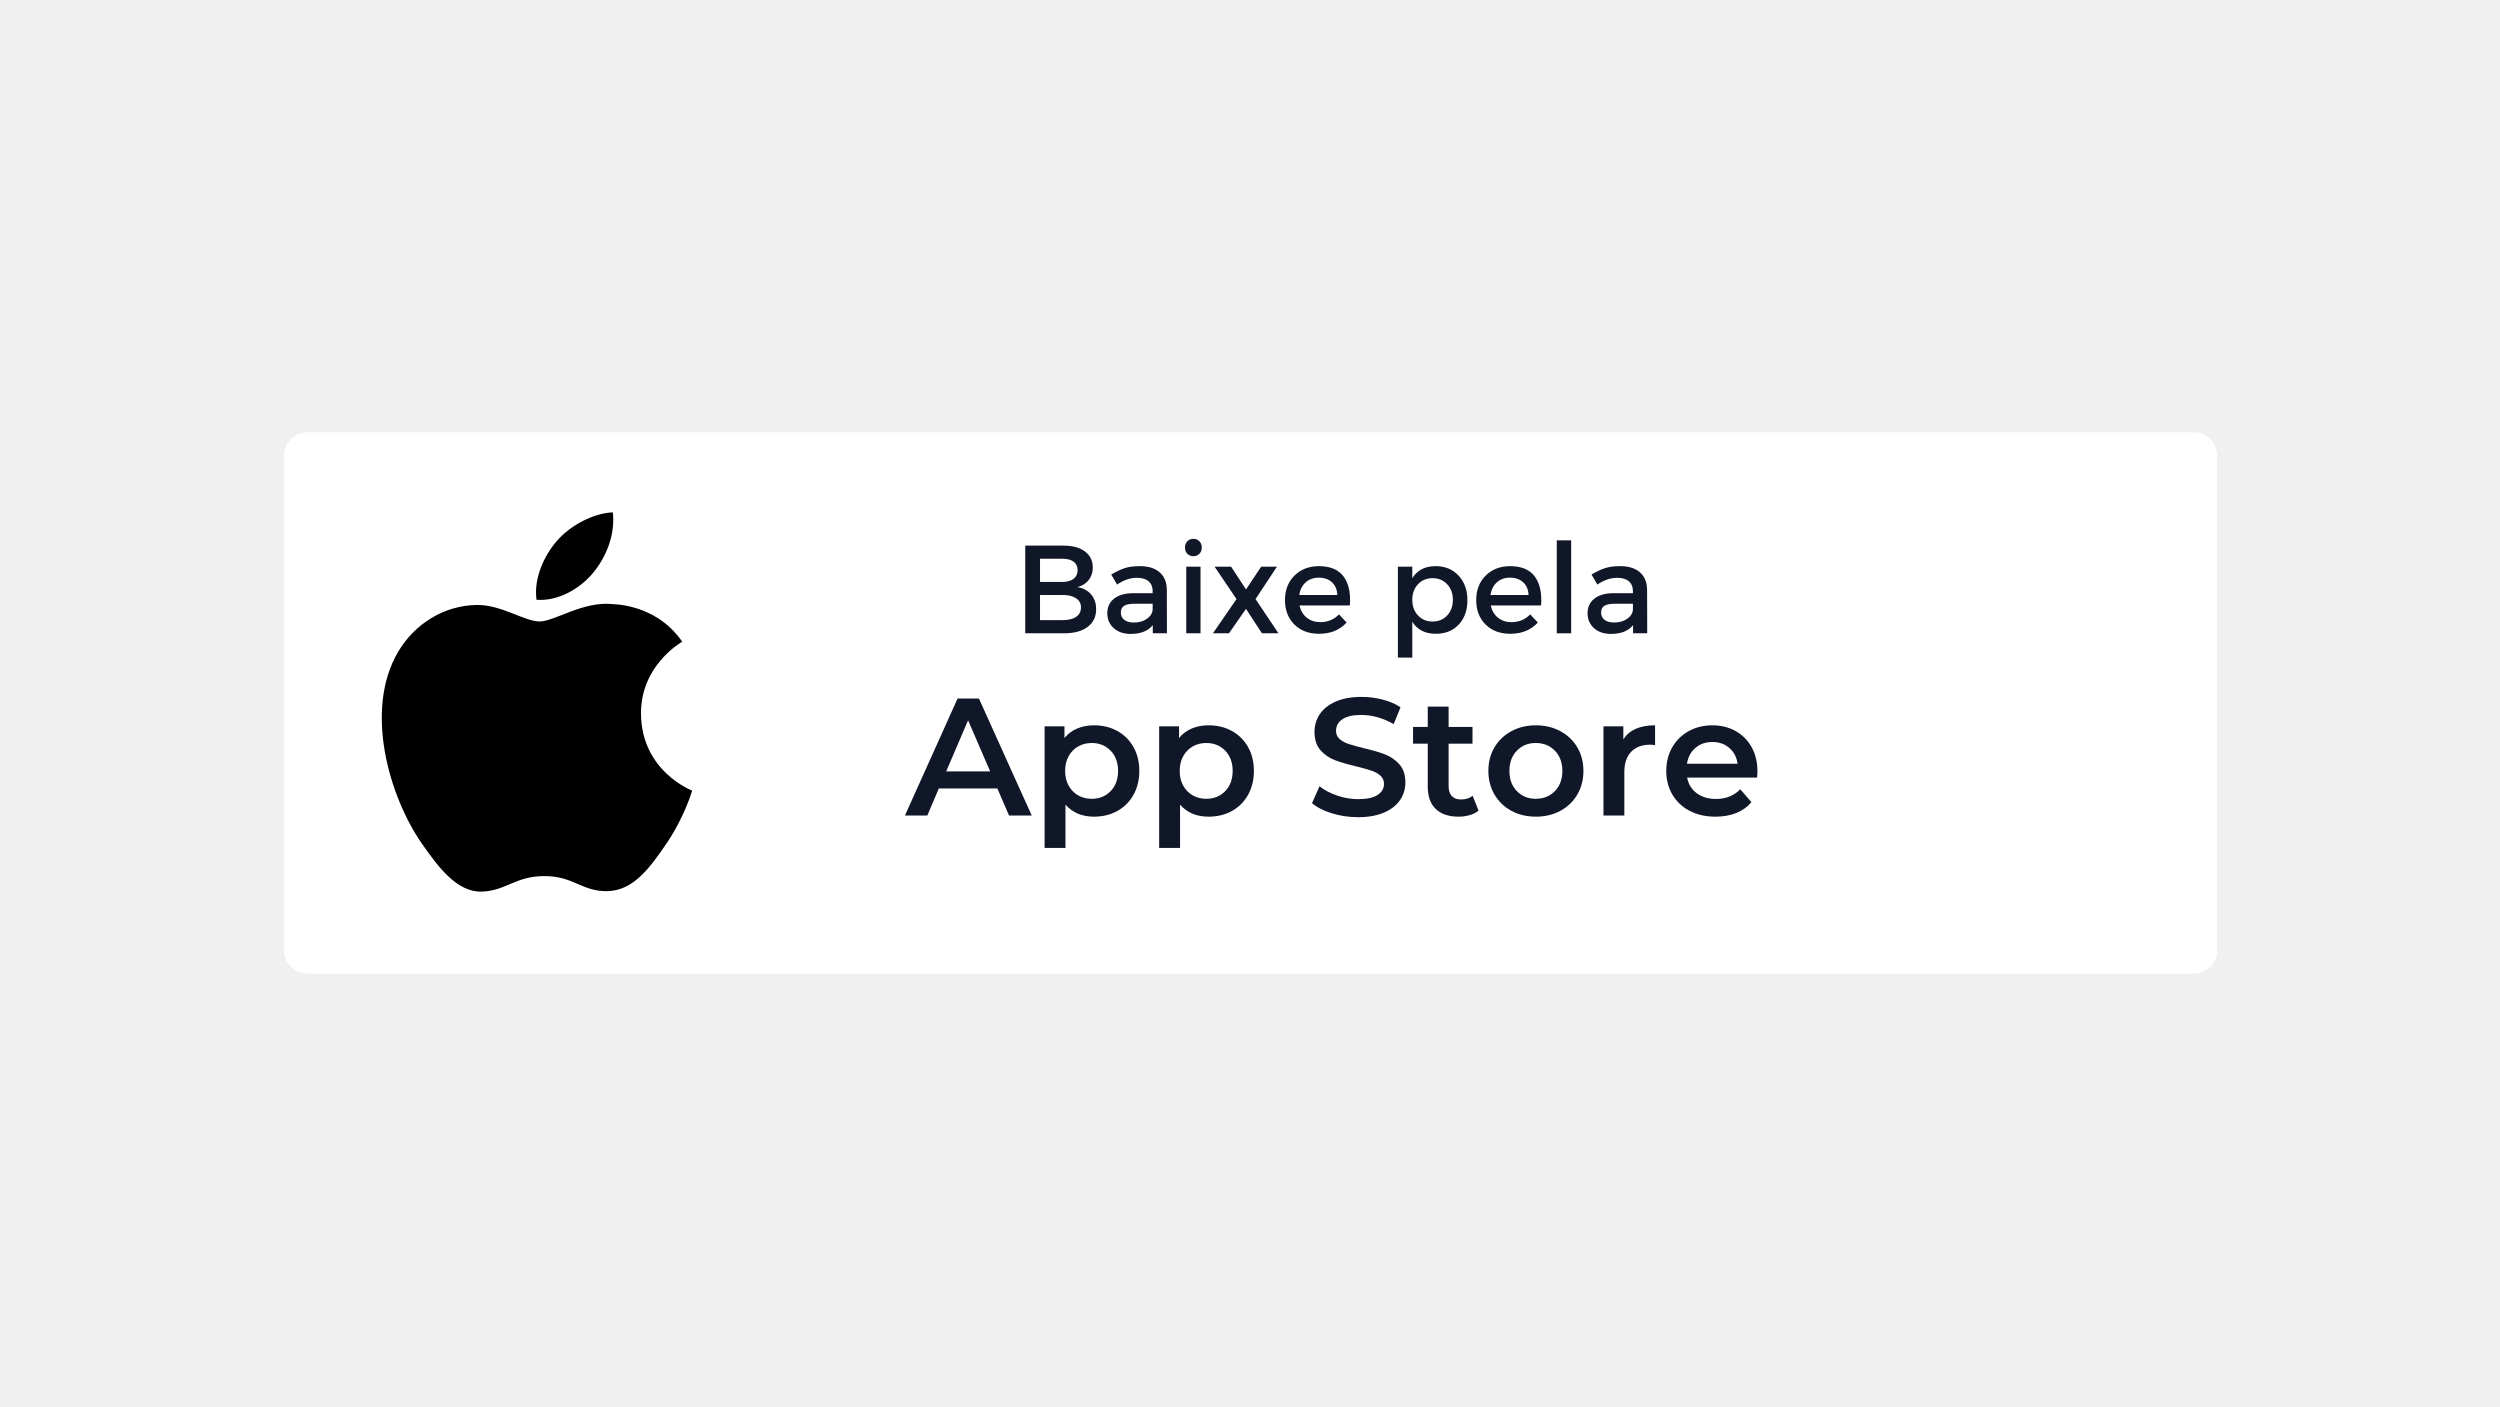
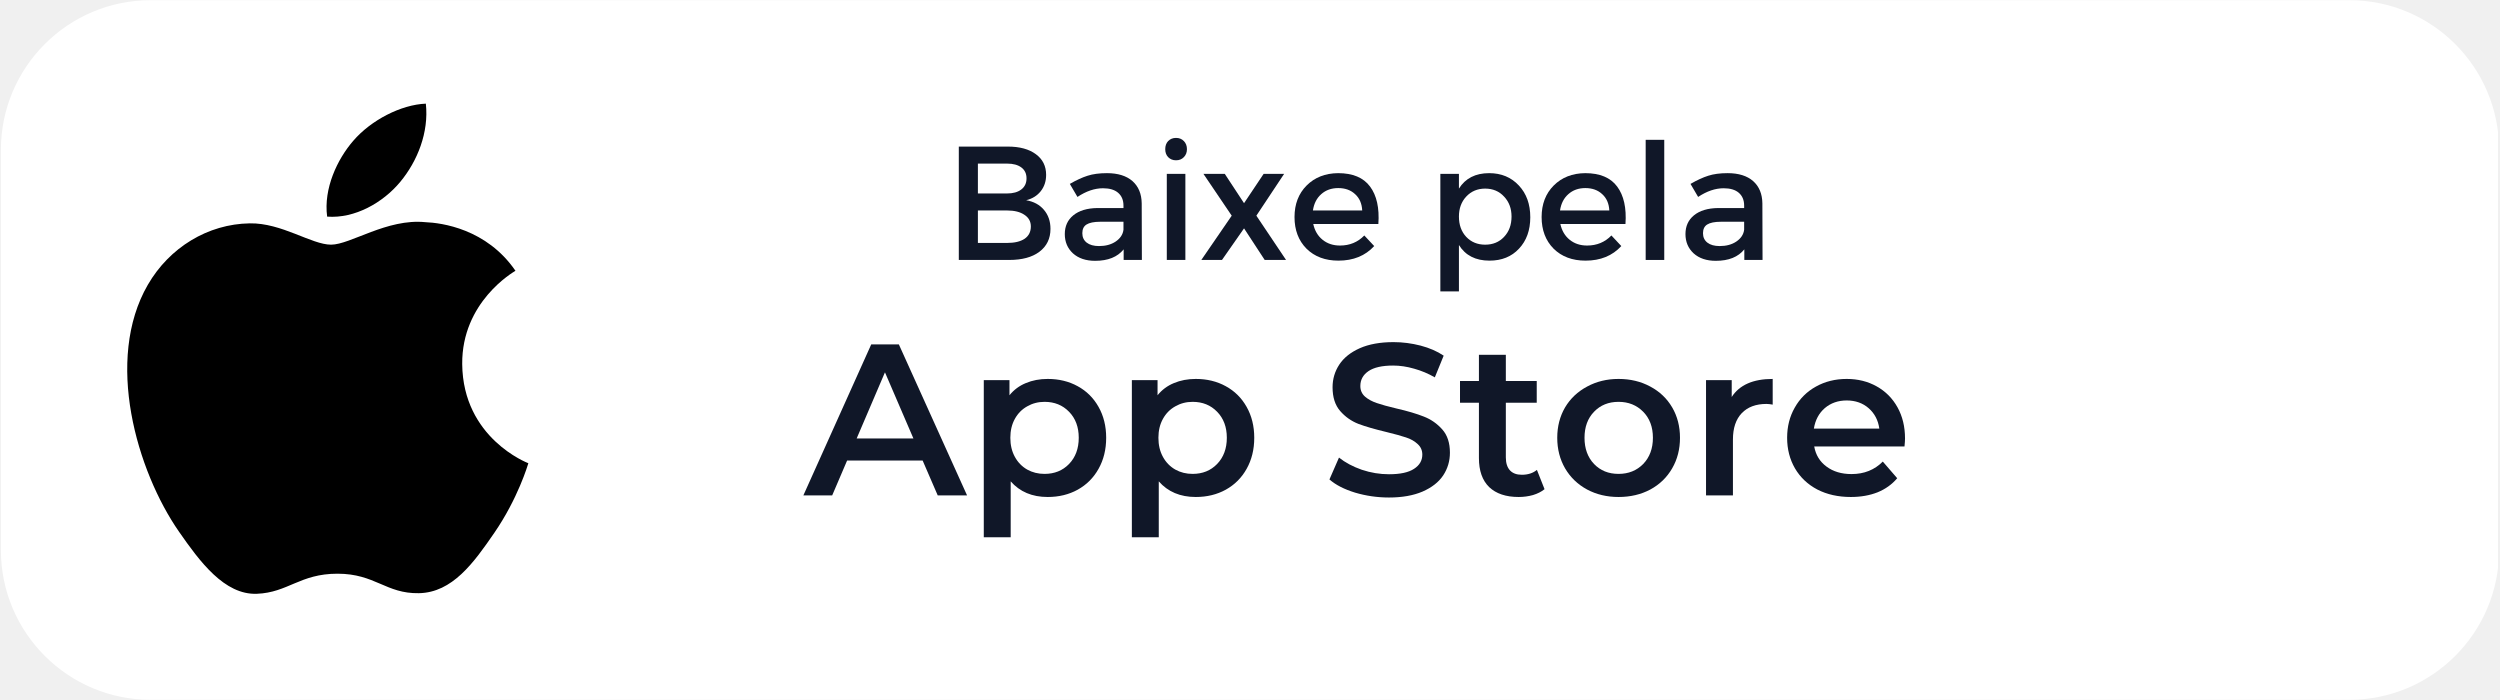
- <svg xmlns="http://www.w3.org/2000/svg" width="1920" zoomAndPan="magnify" viewBox="0 0 1440 810" height="1080" preserveAspectRatio="xMidYMid meet" version="1.0">
+ <svg xmlns="http://www.w3.org/2000/svg" width="300" zoomAndPan="magnify" viewBox="0 0 224.88 63" height="84" preserveAspectRatio="xMidYMid meet" version="1.0">
  <defs>
    <g />
-     <clipPath id="5f0cefd5a3">
-       <path d="M 163.5 249 L 1277.176 249 L 1277.176 560.828 L 163.5 560.828 Z M 163.5 249 " clip-rule="nonzero" />
+     <clipPath id="50136d0d06">
+       <path d="M 0 0.016 L 224.762 0.016 L 224.762 62.98 L 0 62.98 Z M 0 0.016 " clip-rule="nonzero" />
    </clipPath>
-     <clipPath id="19bbda7293">
-       <path d="M 219 295.117 L 398.863 295.117 L 398.863 514 L 219 514 Z M 219 295.117 " clip-rule="nonzero" />
+     <clipPath id="698e252450">
+       <path d="M 11 9.328 L 47.527 9.328 L 47.527 53.555 L 11 53.555 Z M 11 9.328 " clip-rule="nonzero" />
    </clipPath>
  </defs>
-   <g clip-path="url(#5f0cefd5a3)">
-     <path fill="#ffffff" d="M 177.094 249 L 1263.582 249 C 1271.035 249 1277.078 255.039 1277.078 262.492 L 1277.078 547.336 C 1277.078 554.789 1271.035 560.828 1263.582 560.828 L 177.094 560.828 C 169.641 560.828 163.598 554.789 163.598 547.336 L 163.598 262.492 C 163.598 255.039 169.641 249 177.094 249 " fill-opacity="1" fill-rule="nonzero" />
+   <g clip-path="url(#50136d0d06)">
+     <path fill="#ffffff" d="M 13.512 0.016 L 211.371 0.016 C 218.82 0.016 224.859 6.055 224.859 13.504 L 224.859 49.496 C 224.859 56.945 218.82 62.984 211.371 62.984 L 13.512 62.984 C 6.059 62.984 0.02 56.945 0.02 49.496 L 0.02 13.504 C 0.02 6.055 6.059 0.016 13.512 0.016 " fill-opacity="1" fill-rule="nonzero" />
  </g>
-   <g clip-path="url(#19bbda7293)">
-     <path fill="#000000" d="M 369.219 411.184 C 369.531 444.242 398.367 455.242 398.688 455.383 C 398.445 456.16 394.078 471.066 383.492 486.457 C 374.344 499.766 364.848 513.027 349.879 513.301 C 335.18 513.57 330.453 504.629 313.645 504.629 C 296.84 504.629 291.59 513.027 277.672 513.57 C 263.23 514.113 252.234 499.18 243.008 485.922 C 224.152 458.793 209.742 409.277 229.09 375.848 C 238.703 359.25 255.879 348.738 274.523 348.465 C 288.703 348.199 302.09 357.961 310.758 357.961 C 319.426 357.961 335.691 346.219 352.793 347.945 C 359.949 348.242 380.043 350.82 392.949 369.613 C 391.906 370.254 368.973 383.539 369.219 411.184 M 341.59 330 C 349.258 320.766 354.422 307.91 353.008 295.117 C 341.961 295.562 328.594 302.445 320.668 311.676 C 313.566 319.852 307.344 332.93 309.02 345.469 C 321.34 346.418 333.922 339.242 341.59 330 " fill-opacity="1" fill-rule="nonzero" />
+   <g clip-path="url(#698e252450)">
+     <path fill="#000000" d="M 41.539 32.766 C 41.602 39.441 47.426 41.664 47.492 41.691 C 47.441 41.848 46.559 44.859 44.422 47.965 C 42.574 50.652 40.656 53.332 37.637 53.387 C 34.668 53.441 33.711 51.633 30.316 51.633 C 26.926 51.633 25.863 53.332 23.055 53.441 C 20.137 53.551 17.918 50.535 16.055 47.859 C 12.246 42.379 9.336 32.383 13.246 25.629 C 15.184 22.277 18.652 20.156 22.418 20.102 C 25.281 20.047 27.984 22.02 29.734 22.02 C 31.484 22.02 34.77 19.648 38.223 19.996 C 39.668 20.055 43.727 20.578 46.332 24.371 C 46.121 24.5 41.492 27.184 41.539 32.766 M 35.961 16.371 C 37.508 14.508 38.551 11.914 38.266 9.328 C 36.035 9.418 33.336 10.809 31.734 12.672 C 30.301 14.324 29.047 16.965 29.383 19.496 C 31.871 19.688 34.414 18.238 35.961 16.371 " fill-opacity="1" fill-rule="nonzero" />
  </g>
  <g fill="#101728" fill-opacity="1">
-     <g transform="translate(583.8953, 364.7797)">
+     <g transform="translate(84.88867, 23.3957)">
      <g>
-         <path d="M 6.641 -50.516 L 28.578 -50.516 C 33.828 -50.516 37.969 -49.395 41 -47.156 C 44.031 -44.926 45.547 -41.836 45.547 -37.891 C 45.547 -35.047 44.75 -32.625 43.156 -30.625 C 41.57 -28.633 39.406 -27.301 36.656 -26.625 C 40.031 -26.051 42.676 -24.633 44.594 -22.375 C 46.52 -20.113 47.484 -17.273 47.484 -13.859 C 47.484 -9.523 45.848 -6.129 42.578 -3.672 C 39.305 -1.223 34.805 0 29.078 0 L 6.641 0 Z M 15.156 -42.938 L 15.156 -29.594 L 28.141 -29.594 C 30.836 -29.594 32.957 -30.191 34.5 -31.391 C 36.039 -32.598 36.812 -34.258 36.812 -36.375 C 36.812 -38.488 36.051 -40.109 34.531 -41.234 C 33.02 -42.367 30.891 -42.938 28.141 -42.938 Z M 15.156 -22.078 L 15.156 -7.578 L 28.141 -7.578 C 31.516 -7.578 34.125 -8.211 35.969 -9.484 C 37.82 -10.766 38.75 -12.582 38.75 -14.938 C 38.75 -17.156 37.812 -18.898 35.938 -20.172 C 34.062 -21.441 31.461 -22.078 28.141 -22.078 Z M 15.156 -22.078 " />
+         <path d="M 1.344 -10.203 L 5.766 -10.203 C 6.828 -10.203 7.664 -9.973 8.281 -9.516 C 8.895 -9.066 9.203 -8.445 9.203 -7.656 C 9.203 -7.082 9.039 -6.594 8.719 -6.188 C 8.395 -5.781 7.957 -5.508 7.406 -5.375 C 8.082 -5.258 8.613 -4.973 9 -4.516 C 9.395 -4.055 9.594 -3.484 9.594 -2.797 C 9.594 -1.922 9.258 -1.234 8.594 -0.734 C 7.938 -0.242 7.031 0 5.875 0 L 1.344 0 Z M 3.062 -8.672 L 3.062 -5.984 L 5.688 -5.984 C 6.227 -5.984 6.656 -6.102 6.969 -6.344 C 7.281 -6.582 7.438 -6.914 7.438 -7.344 C 7.438 -7.77 7.281 -8.098 6.969 -8.328 C 6.664 -8.555 6.238 -8.672 5.688 -8.672 Z M 3.062 -4.453 L 3.062 -1.531 L 5.688 -1.531 C 6.363 -1.531 6.891 -1.656 7.266 -1.906 C 7.641 -2.164 7.828 -2.535 7.828 -3.016 C 7.828 -3.461 7.633 -3.812 7.25 -4.062 C 6.875 -4.32 6.352 -4.453 5.688 -4.453 Z M 3.062 -4.453 " />
      </g>
    </g>
  </g>
  <g fill="#101728" fill-opacity="1">
-     <g transform="translate(634.8492, 364.7797)">
+     <g transform="translate(95.17759, 23.3957)">
      <g>
-         <path d="M 29.156 0 L 29.156 -4.688 C 26.414 -1.32 22.18 0.359 16.453 0.359 C 12.367 0.359 9.098 -0.754 6.641 -2.984 C 4.18 -5.223 2.953 -8.078 2.953 -11.547 C 2.953 -15.055 4.227 -17.844 6.781 -19.906 C 9.332 -21.977 12.895 -23.039 17.469 -23.094 L 29.078 -23.094 L 29.078 -24.25 C 29.078 -26.707 28.297 -28.609 26.734 -29.953 C 25.172 -31.297 22.898 -31.969 19.922 -31.969 C 16.211 -31.969 12.438 -30.672 8.594 -28.078 L 5.203 -33.844 C 8.129 -35.582 10.758 -36.82 13.094 -37.562 C 15.426 -38.312 18.301 -38.688 21.719 -38.688 C 26.625 -38.688 30.426 -37.492 33.125 -35.109 C 35.82 -32.734 37.191 -29.426 37.234 -25.188 L 37.312 0 Z M 18.188 -6.203 C 21.125 -6.203 23.613 -6.891 25.656 -8.266 C 27.695 -9.641 28.836 -11.383 29.078 -13.5 L 29.078 -17.031 L 18.688 -17.031 C 15.945 -17.031 13.938 -16.633 12.656 -15.844 C 11.383 -15.051 10.75 -13.738 10.75 -11.906 C 10.75 -10.176 11.41 -8.789 12.734 -7.75 C 14.055 -6.719 15.875 -6.203 18.188 -6.203 Z M 18.188 -6.203 " />
+         <path d="M 5.891 0 L 5.891 -0.953 C 5.336 -0.266 4.484 0.078 3.328 0.078 C 2.492 0.078 1.828 -0.145 1.328 -0.594 C 0.836 -1.051 0.594 -1.629 0.594 -2.328 C 0.594 -3.035 0.848 -3.598 1.359 -4.016 C 1.879 -4.441 2.602 -4.66 3.531 -4.672 L 5.875 -4.672 L 5.875 -4.891 C 5.875 -5.391 5.711 -5.773 5.391 -6.047 C 5.078 -6.316 4.625 -6.453 4.031 -6.453 C 3.281 -6.453 2.516 -6.191 1.734 -5.672 L 1.047 -6.844 C 1.641 -7.188 2.172 -7.43 2.641 -7.578 C 3.117 -7.734 3.703 -7.812 4.391 -7.812 C 5.379 -7.812 6.145 -7.57 6.688 -7.094 C 7.227 -6.613 7.504 -5.945 7.516 -5.094 L 7.531 0 Z M 3.672 -1.25 C 4.266 -1.25 4.766 -1.383 5.172 -1.656 C 5.586 -1.938 5.82 -2.289 5.875 -2.719 L 5.875 -3.438 L 3.781 -3.438 C 3.219 -3.438 2.805 -3.352 2.547 -3.188 C 2.297 -3.031 2.172 -2.77 2.172 -2.406 C 2.172 -2.051 2.301 -1.77 2.562 -1.562 C 2.832 -1.352 3.203 -1.25 3.672 -1.25 Z M 3.672 -1.25 " />
      </g>
    </g>
  </g>
  <g fill="#101728" fill-opacity="1">
-     <g transform="translate(677.1424, 364.7797)">
+     <g transform="translate(103.7177, 23.3957)">
      <g>
-         <path d="M 6.781 -53.016 C 7.695 -53.953 8.852 -54.422 10.25 -54.422 C 11.645 -54.422 12.797 -53.953 13.703 -53.016 C 14.617 -52.078 15.078 -50.859 15.078 -49.359 C 15.078 -47.922 14.617 -46.734 13.703 -45.797 C 12.797 -44.859 11.645 -44.391 10.25 -44.391 C 8.852 -44.391 7.695 -44.859 6.781 -45.797 C 5.863 -46.734 5.406 -47.922 5.406 -49.359 C 5.406 -50.859 5.863 -52.078 6.781 -53.016 Z M 14.359 0 L 6.141 0 L 6.141 -38.391 L 14.359 -38.391 Z M 14.359 0 " />
+         <path d="M 1.359 -10.703 C 1.547 -10.891 1.781 -10.984 2.062 -10.984 C 2.352 -10.984 2.586 -10.891 2.766 -10.703 C 2.953 -10.516 3.047 -10.27 3.047 -9.969 C 3.047 -9.676 2.953 -9.438 2.766 -9.25 C 2.586 -9.062 2.352 -8.969 2.062 -8.969 C 1.781 -8.969 1.547 -9.062 1.359 -9.25 C 1.18 -9.438 1.094 -9.676 1.094 -9.969 C 1.094 -10.27 1.18 -10.516 1.359 -10.703 Z M 2.906 0 L 1.234 0 L 1.234 -7.75 L 2.906 -7.75 Z M 2.906 0 " />
      </g>
    </g>
  </g>
  <g fill="#101728" fill-opacity="1">
-     <g transform="translate(697.6395, 364.7797)">
+     <g transform="translate(107.8566, 23.3957)">
      <g>
-         <path d="M 20.062 -25.266 L 28.797 -38.391 L 37.891 -38.391 L 25.547 -19.703 L 38.75 0 L 29.234 0 L 20.062 -14.078 L 10.25 0 L 1.016 0 L 14.578 -19.703 L 1.953 -38.391 L 11.469 -38.391 Z M 20.062 -25.266 " />
+         <path d="M 4.047 -5.109 L 5.812 -7.75 L 7.656 -7.75 L 5.156 -3.984 L 7.828 0 L 5.906 0 L 4.047 -2.844 L 2.062 0 L 0.203 0 L 2.938 -3.984 L 0.391 -7.75 L 2.312 -7.75 Z M 4.047 -5.109 " />
      </g>
    </g>
  </g>
  <g fill="#101728" fill-opacity="1">
-     <g transform="translate(737.6232, 364.7797)">
+     <g transform="translate(115.9303, 23.3957)">
      <g>
-         <path d="M 21.938 -38.688 C 28.531 -38.688 33.305 -36.703 36.266 -32.734 C 39.223 -28.766 40.438 -23.191 39.906 -16.016 L 10.891 -16.016 C 11.566 -13.035 12.961 -10.691 15.078 -8.984 C 17.203 -7.273 19.781 -6.422 22.812 -6.422 C 27.133 -6.422 30.738 -7.91 33.625 -10.891 L 38.031 -6.203 C 34.082 -1.879 28.789 0.281 22.156 0.281 C 16.238 0.281 11.488 -1.508 7.906 -5.094 C 4.32 -8.676 2.531 -13.352 2.531 -19.125 C 2.531 -24.895 4.332 -29.582 7.938 -33.188 C 11.551 -36.801 16.219 -38.633 21.938 -38.688 Z M 10.75 -22.078 L 32.688 -22.078 C 32.551 -25.16 31.52 -27.594 29.594 -29.375 C 27.664 -31.156 25.141 -32.047 22.016 -32.047 C 18.984 -32.047 16.469 -31.156 14.469 -29.375 C 12.469 -27.594 11.227 -25.16 10.75 -22.078 Z M 10.75 -22.078 " />
+         <path d="M 4.438 -7.812 C 5.758 -7.812 6.719 -7.41 7.312 -6.609 C 7.914 -5.805 8.164 -4.68 8.062 -3.234 L 2.203 -3.234 C 2.336 -2.629 2.617 -2.156 3.047 -1.812 C 3.473 -1.469 3.992 -1.297 4.609 -1.297 C 5.484 -1.297 6.211 -1.598 6.797 -2.203 L 7.688 -1.25 C 6.883 -0.375 5.812 0.062 4.469 0.062 C 3.281 0.062 2.32 -0.297 1.594 -1.016 C 0.875 -1.742 0.516 -2.691 0.516 -3.859 C 0.516 -5.023 0.879 -5.973 1.609 -6.703 C 2.336 -7.43 3.281 -7.801 4.438 -7.812 Z M 2.172 -4.453 L 6.609 -4.453 C 6.578 -5.078 6.363 -5.566 5.969 -5.922 C 5.582 -6.285 5.078 -6.469 4.453 -6.469 C 3.836 -6.469 3.328 -6.285 2.922 -5.922 C 2.516 -5.566 2.266 -5.078 2.172 -4.453 Z M 2.172 -4.453 " />
      </g>
    </g>
  </g>
  <g fill="#101728" fill-opacity="1">
-     <g transform="translate(780.0607, 364.7797)">
+     <g transform="translate(124.4996, 23.3957)">
      <g />
    </g>
  </g>
  <g fill="#101728" fill-opacity="1">
-     <g transform="translate(798.6813, 364.7797)">
+     <g transform="translate(128.2595, 23.3957)">
      <g>
-         <path d="M 28.219 -38.688 C 33.656 -38.688 38.066 -36.867 41.453 -33.234 C 44.848 -29.598 46.547 -24.867 46.547 -19.047 C 46.547 -13.273 44.883 -8.609 41.562 -5.047 C 38.25 -1.492 33.848 0.281 28.359 0.281 C 22.203 0.281 17.68 -2.023 14.797 -6.641 L 14.797 14 L 6.5 14 L 6.5 -38.391 L 14.797 -38.391 L 14.797 -31.75 C 17.68 -36.375 22.156 -38.688 28.219 -38.688 Z M 18.078 -10.281 C 20.266 -7.945 23.066 -6.781 26.484 -6.781 C 29.898 -6.781 32.703 -7.945 34.891 -10.281 C 37.078 -12.613 38.172 -15.633 38.172 -19.344 C 38.172 -22.945 37.078 -25.914 34.891 -28.25 C 32.703 -30.582 29.898 -31.75 26.484 -31.75 C 23.066 -31.75 20.266 -30.582 18.078 -28.25 C 15.891 -25.914 14.797 -22.945 14.797 -19.344 C 14.797 -15.633 15.891 -12.613 18.078 -10.281 Z M 18.078 -10.281 " />
+         <path d="M 5.703 -7.812 C 6.797 -7.812 7.688 -7.441 8.375 -6.703 C 9.062 -5.973 9.406 -5.02 9.406 -3.844 C 9.406 -2.676 9.066 -1.734 8.391 -1.016 C 7.723 -0.297 6.836 0.062 5.734 0.062 C 4.484 0.062 3.566 -0.406 2.984 -1.344 L 2.984 2.828 L 1.312 2.828 L 1.312 -7.75 L 2.984 -7.75 L 2.984 -6.422 C 3.566 -7.348 4.473 -7.812 5.703 -7.812 Z M 3.641 -2.078 C 4.086 -1.609 4.656 -1.375 5.344 -1.375 C 6.039 -1.375 6.609 -1.609 7.047 -2.078 C 7.492 -2.547 7.719 -3.156 7.719 -3.906 C 7.719 -4.633 7.492 -5.234 7.047 -5.703 C 6.609 -6.18 6.039 -6.422 5.344 -6.422 C 4.656 -6.422 4.086 -6.18 3.641 -5.703 C 3.203 -5.234 2.984 -4.633 2.984 -3.906 C 2.984 -3.156 3.203 -2.547 3.641 -2.078 Z M 3.641 -2.078 " />
      </g>
    </g>
  </g>
  <g fill="#101728" fill-opacity="1">
-     <g transform="translate(847.7587, 364.7797)">
+     <g transform="translate(138.1695, 23.3957)">
      <g>
-         <path d="M 21.938 -38.688 C 28.531 -38.688 33.305 -36.703 36.266 -32.734 C 39.223 -28.766 40.438 -23.191 39.906 -16.016 L 10.891 -16.016 C 11.566 -13.035 12.961 -10.691 15.078 -8.984 C 17.203 -7.273 19.781 -6.422 22.812 -6.422 C 27.133 -6.422 30.738 -7.91 33.625 -10.891 L 38.031 -6.203 C 34.082 -1.879 28.789 0.281 22.156 0.281 C 16.238 0.281 11.488 -1.508 7.906 -5.094 C 4.32 -8.676 2.531 -13.352 2.531 -19.125 C 2.531 -24.895 4.332 -29.582 7.938 -33.188 C 11.551 -36.801 16.219 -38.633 21.938 -38.688 Z M 10.75 -22.078 L 32.688 -22.078 C 32.551 -25.16 31.52 -27.594 29.594 -29.375 C 27.664 -31.156 25.141 -32.047 22.016 -32.047 C 18.984 -32.047 16.469 -31.156 14.469 -29.375 C 12.469 -27.594 11.227 -25.16 10.75 -22.078 Z M 10.75 -22.078 " />
+         <path d="M 4.438 -7.812 C 5.758 -7.812 6.719 -7.41 7.312 -6.609 C 7.914 -5.805 8.164 -4.68 8.062 -3.234 L 2.203 -3.234 C 2.336 -2.629 2.617 -2.156 3.047 -1.812 C 3.473 -1.469 3.992 -1.297 4.609 -1.297 C 5.484 -1.297 6.211 -1.598 6.797 -2.203 L 7.688 -1.25 C 6.883 -0.375 5.812 0.062 4.469 0.062 C 3.281 0.062 2.32 -0.297 1.594 -1.016 C 0.875 -1.742 0.516 -2.691 0.516 -3.859 C 0.516 -5.023 0.879 -5.973 1.609 -6.703 C 2.336 -7.43 3.281 -7.801 4.438 -7.812 Z M 2.172 -4.453 L 6.609 -4.453 C 6.578 -5.078 6.363 -5.566 5.969 -5.922 C 5.582 -6.285 5.078 -6.469 4.453 -6.469 C 3.836 -6.469 3.328 -6.285 2.922 -5.922 C 2.516 -5.566 2.266 -5.078 2.172 -4.453 Z M 2.172 -4.453 " />
      </g>
    </g>
  </g>
  <g fill="#101728" fill-opacity="1">
-     <g transform="translate(890.1963, 364.7797)">
+     <g transform="translate(146.7388, 23.3957)">
      <g>
-         <path d="M 14.797 0 L 6.5 0 L 6.5 -53.547 L 14.797 -53.547 Z M 14.797 0 " />
+         <path d="M 2.984 0 L 1.312 0 L 1.312 -10.812 L 2.984 -10.812 Z M 2.984 0 " />
      </g>
    </g>
  </g>
  <g fill="#101728" fill-opacity="1">
-     <g transform="translate(911.4873, 364.7797)">
+     <g transform="translate(151.038, 23.3957)">
      <g>
-         <path d="M 29.156 0 L 29.156 -4.688 C 26.414 -1.32 22.18 0.359 16.453 0.359 C 12.367 0.359 9.098 -0.754 6.641 -2.984 C 4.18 -5.223 2.953 -8.078 2.953 -11.547 C 2.953 -15.055 4.227 -17.844 6.781 -19.906 C 9.332 -21.977 12.895 -23.039 17.469 -23.094 L 29.078 -23.094 L 29.078 -24.25 C 29.078 -26.707 28.297 -28.609 26.734 -29.953 C 25.172 -31.297 22.898 -31.969 19.922 -31.969 C 16.211 -31.969 12.438 -30.672 8.594 -28.078 L 5.203 -33.844 C 8.129 -35.582 10.758 -36.82 13.094 -37.562 C 15.426 -38.312 18.301 -38.688 21.719 -38.688 C 26.625 -38.688 30.426 -37.492 33.125 -35.109 C 35.82 -32.734 37.191 -29.426 37.234 -25.188 L 37.312 0 Z M 18.188 -6.203 C 21.125 -6.203 23.613 -6.891 25.656 -8.266 C 27.695 -9.641 28.836 -11.383 29.078 -13.5 L 29.078 -17.031 L 18.688 -17.031 C 15.945 -17.031 13.938 -16.633 12.656 -15.844 C 11.383 -15.051 10.75 -13.738 10.75 -11.906 C 10.75 -10.176 11.41 -8.789 12.734 -7.75 C 14.055 -6.719 15.875 -6.203 18.188 -6.203 Z M 18.188 -6.203 " />
+         <path d="M 5.891 0 L 5.891 -0.953 C 5.336 -0.266 4.484 0.078 3.328 0.078 C 2.492 0.078 1.828 -0.145 1.328 -0.594 C 0.836 -1.051 0.594 -1.629 0.594 -2.328 C 0.594 -3.035 0.848 -3.598 1.359 -4.016 C 1.879 -4.441 2.602 -4.66 3.531 -4.672 L 5.875 -4.672 L 5.875 -4.891 C 5.875 -5.391 5.711 -5.773 5.391 -6.047 C 5.078 -6.316 4.625 -6.453 4.031 -6.453 C 3.281 -6.453 2.516 -6.191 1.734 -5.672 L 1.047 -6.844 C 1.641 -7.188 2.172 -7.43 2.641 -7.578 C 3.117 -7.734 3.703 -7.812 4.391 -7.812 C 5.379 -7.812 6.145 -7.57 6.688 -7.094 C 7.227 -6.613 7.504 -5.945 7.516 -5.094 L 7.531 0 Z M 3.672 -1.25 C 4.266 -1.25 4.766 -1.383 5.172 -1.656 C 5.586 -1.938 5.82 -2.289 5.875 -2.719 L 5.875 -3.438 L 3.781 -3.438 C 3.219 -3.438 2.805 -3.352 2.547 -3.188 C 2.297 -3.031 2.172 -2.77 2.172 -2.406 C 2.172 -2.051 2.301 -1.77 2.562 -1.562 C 2.832 -1.352 3.203 -1.25 3.672 -1.25 Z M 3.672 -1.25 " />
      </g>
    </g>
  </g>
  <g fill="#101728" fill-opacity="1">
-     <g transform="translate(521.731, 469.7307)">
+     <g transform="translate(72.33609, 44.58802)">
      <g>
-         <path d="M 52.734 -15.594 L 19.047 -15.594 L 12.406 0 L -0.484 0 L 29.828 -67.359 L 42.141 -67.359 L 72.547 0 L 59.469 0 Z M 48.594 -25.406 L 35.891 -54.844 L 23.281 -25.406 Z M 48.594 -25.406 " />
+         <path d="M 10.641 -3.141 L 3.844 -3.141 L 2.5 0 L -0.094 0 L 6.016 -13.594 L 8.5 -13.594 L 14.641 0 L 12 0 Z M 9.812 -5.125 L 7.25 -11.078 L 4.703 -5.125 Z M 9.812 -5.125 " />
      </g>
    </g>
  </g>
  <g fill="#101728" fill-opacity="1">
-     <g transform="translate(593.79, 469.7307)">
+     <g transform="translate(86.88667, 44.58802)">
      <g>
-         <path d="M 36.375 -51.953 C 41.375 -51.953 45.844 -50.863 49.781 -48.688 C 53.727 -46.508 56.828 -43.43 59.078 -39.453 C 61.328 -35.473 62.453 -30.883 62.453 -25.688 C 62.453 -20.488 61.328 -15.883 59.078 -11.875 C 56.828 -7.875 53.727 -4.781 49.781 -2.594 C 45.844 -0.414 41.375 0.672 36.375 0.672 C 29.445 0.672 23.961 -1.633 19.922 -6.25 L 19.922 18.672 L 7.891 18.672 L 7.891 -51.375 L 19.344 -51.375 L 19.344 -44.641 C 21.332 -47.078 23.785 -48.906 26.703 -50.125 C 29.617 -51.344 32.844 -51.953 36.375 -51.953 Z M 35.031 -9.625 C 39.445 -9.625 43.082 -11.098 45.938 -14.047 C 48.789 -16.992 50.219 -20.875 50.219 -25.688 C 50.219 -30.5 48.789 -34.379 45.938 -37.328 C 43.082 -40.285 39.445 -41.766 35.031 -41.766 C 32.133 -41.766 29.531 -41.102 27.219 -39.781 C 24.914 -38.469 23.086 -36.594 21.734 -34.156 C 20.391 -31.719 19.719 -28.895 19.719 -25.688 C 19.719 -22.477 20.391 -19.656 21.734 -17.219 C 23.086 -14.781 24.914 -12.906 27.219 -11.594 C 29.531 -10.281 32.133 -9.625 35.031 -9.625 Z M 35.031 -9.625 " />
+         <path d="M 7.344 -10.484 C 8.352 -10.484 9.254 -10.266 10.047 -9.828 C 10.848 -9.391 11.473 -8.77 11.922 -7.969 C 12.379 -7.164 12.609 -6.238 12.609 -5.188 C 12.609 -4.133 12.379 -3.203 11.922 -2.391 C 11.473 -1.586 10.848 -0.961 10.047 -0.516 C 9.254 -0.078 8.352 0.141 7.344 0.141 C 5.945 0.141 4.836 -0.328 4.016 -1.266 L 4.016 3.766 L 1.594 3.766 L 1.594 -10.375 L 3.906 -10.375 L 3.906 -9.016 C 4.301 -9.504 4.789 -9.867 5.375 -10.109 C 5.969 -10.359 6.625 -10.484 7.344 -10.484 Z M 7.062 -1.938 C 7.957 -1.938 8.691 -2.234 9.266 -2.828 C 9.848 -3.43 10.141 -4.219 10.141 -5.188 C 10.141 -6.156 9.848 -6.938 9.266 -7.531 C 8.691 -8.125 7.957 -8.422 7.062 -8.422 C 6.488 -8.422 5.969 -8.285 5.5 -8.016 C 5.031 -7.754 4.66 -7.379 4.391 -6.891 C 4.117 -6.398 3.984 -5.832 3.984 -5.188 C 3.984 -4.539 4.117 -3.969 4.391 -3.469 C 4.66 -2.977 5.031 -2.598 5.5 -2.328 C 5.969 -2.066 6.488 -1.938 7.062 -1.938 Z M 7.062 -1.938 " />
      </g>
    </g>
  </g>
  <g fill="#101728" fill-opacity="1">
-     <g transform="translate(659.788, 469.7307)">
+     <g transform="translate(100.2134, 44.58802)">
      <g>
-         <path d="M 36.375 -51.953 C 41.375 -51.953 45.844 -50.863 49.781 -48.688 C 53.727 -46.508 56.828 -43.43 59.078 -39.453 C 61.328 -35.473 62.453 -30.883 62.453 -25.688 C 62.453 -20.488 61.328 -15.883 59.078 -11.875 C 56.828 -7.875 53.727 -4.781 49.781 -2.594 C 45.844 -0.414 41.375 0.672 36.375 0.672 C 29.445 0.672 23.961 -1.633 19.922 -6.25 L 19.922 18.672 L 7.891 18.672 L 7.891 -51.375 L 19.344 -51.375 L 19.344 -44.641 C 21.332 -47.078 23.785 -48.906 26.703 -50.125 C 29.617 -51.344 32.844 -51.953 36.375 -51.953 Z M 35.031 -9.625 C 39.445 -9.625 43.082 -11.098 45.938 -14.047 C 48.789 -16.992 50.219 -20.875 50.219 -25.688 C 50.219 -30.5 48.789 -34.379 45.938 -37.328 C 43.082 -40.285 39.445 -41.766 35.031 -41.766 C 32.133 -41.766 29.531 -41.102 27.219 -39.781 C 24.914 -38.469 23.086 -36.594 21.734 -34.156 C 20.391 -31.719 19.719 -28.895 19.719 -25.688 C 19.719 -22.477 20.391 -19.656 21.734 -17.219 C 23.086 -14.781 24.914 -12.906 27.219 -11.594 C 29.531 -10.281 32.133 -9.625 35.031 -9.625 Z M 35.031 -9.625 " />
+         <path d="M 7.344 -10.484 C 8.352 -10.484 9.254 -10.266 10.047 -9.828 C 10.848 -9.391 11.473 -8.77 11.922 -7.969 C 12.379 -7.164 12.609 -6.238 12.609 -5.188 C 12.609 -4.133 12.379 -3.203 11.922 -2.391 C 11.473 -1.586 10.848 -0.961 10.047 -0.516 C 9.254 -0.078 8.352 0.141 7.344 0.141 C 5.945 0.141 4.836 -0.328 4.016 -1.266 L 4.016 3.766 L 1.594 3.766 L 1.594 -10.375 L 3.906 -10.375 L 3.906 -9.016 C 4.301 -9.504 4.789 -9.867 5.375 -10.109 C 5.969 -10.359 6.625 -10.484 7.344 -10.484 Z M 7.062 -1.938 C 7.957 -1.938 8.691 -2.234 9.266 -2.828 C 9.848 -3.43 10.141 -4.219 10.141 -5.188 C 10.141 -6.156 9.848 -6.938 9.266 -7.531 C 8.691 -8.125 7.957 -8.422 7.062 -8.422 C 6.488 -8.422 5.969 -8.285 5.5 -8.016 C 5.031 -7.754 4.66 -7.379 4.391 -6.891 C 4.117 -6.398 3.984 -5.832 3.984 -5.188 C 3.984 -4.539 4.117 -3.969 4.391 -3.469 C 4.66 -2.977 5.031 -2.598 5.5 -2.328 C 5.969 -2.066 6.488 -1.938 7.062 -1.938 Z M 7.062 -1.938 " />
      </g>
    </g>
  </g>
  <g fill="#101728" fill-opacity="1">
-     <g transform="translate(725.786, 469.7307)">
+     <g transform="translate(113.5401, 44.58802)">
      <g />
    </g>
  </g>
  <g fill="#101728" fill-opacity="1">
-     <g transform="translate(752.3391, 469.7307)">
+     <g transform="translate(118.9018, 44.58802)">
      <g>
-         <path d="M 29.922 0.969 C 24.723 0.969 19.703 0.227 14.859 -1.25 C 10.016 -2.727 6.188 -4.688 3.375 -7.125 L 7.703 -16.844 C 10.453 -14.656 13.832 -12.867 17.844 -11.484 C 21.852 -10.109 25.879 -9.422 29.922 -9.422 C 34.922 -9.422 38.656 -10.223 41.125 -11.828 C 43.602 -13.43 44.844 -15.551 44.844 -18.188 C 44.844 -20.113 44.148 -21.703 42.766 -22.953 C 41.391 -24.203 39.641 -25.176 37.516 -25.875 C 35.398 -26.582 32.516 -27.383 28.859 -28.281 C 23.734 -29.5 19.582 -30.719 16.406 -31.938 C 13.227 -33.156 10.5 -35.062 8.219 -37.656 C 5.945 -40.258 4.812 -43.773 4.812 -48.203 C 4.812 -51.922 5.82 -55.301 7.844 -58.344 C 9.863 -61.395 12.91 -63.816 16.984 -65.609 C 21.055 -67.41 26.039 -68.312 31.938 -68.312 C 36.051 -68.312 40.094 -67.797 44.062 -66.766 C 48.039 -65.742 51.473 -64.27 54.359 -62.344 L 50.422 -52.625 C 47.473 -54.363 44.395 -55.68 41.188 -56.578 C 37.977 -57.473 34.863 -57.922 31.844 -57.922 C 26.906 -57.922 23.234 -57.086 20.828 -55.422 C 18.422 -53.754 17.219 -51.539 17.219 -48.781 C 17.219 -46.852 17.906 -45.281 19.281 -44.062 C 20.664 -42.844 22.414 -41.879 24.531 -41.172 C 26.656 -40.473 29.547 -39.676 33.203 -38.781 C 38.203 -37.625 42.305 -36.422 45.516 -35.172 C 48.723 -33.922 51.461 -32.008 53.734 -29.438 C 56.016 -26.875 57.156 -23.41 57.156 -19.047 C 57.156 -15.328 56.145 -11.957 54.125 -8.938 C 52.102 -5.926 49.039 -3.52 44.938 -1.719 C 40.832 0.07 35.828 0.969 29.922 0.969 Z M 29.922 0.969 " />
+         <path d="M 6.047 0.188 C 4.992 0.188 3.977 0.039 3 -0.25 C 2.02 -0.551 1.25 -0.945 0.688 -1.438 L 1.547 -3.406 C 2.109 -2.957 2.789 -2.594 3.594 -2.312 C 4.406 -2.039 5.223 -1.906 6.047 -1.906 C 7.055 -1.906 7.805 -2.066 8.297 -2.391 C 8.797 -2.711 9.047 -3.141 9.047 -3.672 C 9.047 -4.055 8.906 -4.375 8.625 -4.625 C 8.352 -4.883 8.004 -5.082 7.578 -5.219 C 7.148 -5.363 6.566 -5.523 5.828 -5.703 C 4.785 -5.953 3.941 -6.195 3.297 -6.438 C 2.66 -6.688 2.113 -7.07 1.656 -7.594 C 1.195 -8.125 0.969 -8.836 0.969 -9.734 C 0.969 -10.484 1.172 -11.164 1.578 -11.781 C 1.984 -12.395 2.598 -12.883 3.422 -13.25 C 4.242 -13.613 5.254 -13.797 6.453 -13.797 C 7.273 -13.797 8.086 -13.691 8.891 -13.484 C 9.691 -13.273 10.383 -12.973 10.969 -12.578 L 10.172 -10.625 C 9.578 -10.969 8.957 -11.227 8.312 -11.406 C 7.664 -11.594 7.035 -11.688 6.422 -11.688 C 5.43 -11.688 4.691 -11.52 4.203 -11.188 C 3.711 -10.852 3.469 -10.406 3.469 -9.844 C 3.469 -9.457 3.609 -9.141 3.891 -8.891 C 4.172 -8.648 4.523 -8.457 4.953 -8.312 C 5.379 -8.164 5.961 -8.004 6.703 -7.828 C 7.711 -7.598 8.539 -7.352 9.188 -7.094 C 9.832 -6.844 10.383 -6.457 10.844 -5.938 C 11.301 -5.426 11.531 -4.727 11.531 -3.844 C 11.531 -3.094 11.328 -2.41 10.922 -1.797 C 10.516 -1.191 9.895 -0.707 9.062 -0.344 C 8.238 0.008 7.234 0.188 6.047 0.188 Z M 6.047 0.188 " />
      </g>
    </g>
  </g>
  <g fill="#101728" fill-opacity="1">
-     <g transform="translate(812.8534, 469.7307)">
+     <g transform="translate(131.1212, 44.58802)">
      <g>
-         <path d="M 38.781 -2.797 C 37.363 -1.641 35.645 -0.77 33.625 -0.188 C 31.602 0.383 29.473 0.672 27.234 0.672 C 21.586 0.672 17.223 -0.801 14.141 -3.75 C 11.066 -6.695 9.531 -10.992 9.531 -16.641 L 9.531 -41.375 L 1.062 -41.375 L 1.062 -51 L 9.531 -51 L 9.531 -62.734 L 21.547 -62.734 L 21.547 -51 L 35.312 -51 L 35.312 -41.375 L 21.547 -41.375 L 21.547 -16.938 C 21.547 -14.438 22.156 -12.523 23.375 -11.203 C 24.594 -9.891 26.359 -9.234 28.672 -9.234 C 31.367 -9.234 33.613 -9.941 35.406 -11.359 Z M 38.781 -2.797 " />
+         <path d="M 7.828 -0.562 C 7.547 -0.332 7.195 -0.156 6.781 -0.031 C 6.375 0.082 5.945 0.141 5.5 0.141 C 4.352 0.141 3.469 -0.156 2.844 -0.75 C 2.227 -1.352 1.922 -2.223 1.922 -3.359 L 1.922 -8.344 L 0.219 -8.344 L 0.219 -10.297 L 1.922 -10.297 L 1.922 -12.656 L 4.344 -12.656 L 4.344 -10.297 L 7.125 -10.297 L 7.125 -8.344 L 4.344 -8.344 L 4.344 -3.422 C 4.344 -2.91 4.469 -2.52 4.719 -2.25 C 4.969 -1.988 5.32 -1.859 5.781 -1.859 C 6.332 -1.859 6.785 -2.004 7.141 -2.297 Z M 7.828 -0.562 " />
      </g>
    </g>
  </g>
  <g fill="#101728" fill-opacity="1">
-     <g transform="translate(853.6452, 469.7307)">
+     <g transform="translate(139.3582, 44.58802)">
      <g>
-         <path d="M 30.984 0.672 C 25.785 0.672 21.102 -0.445 16.938 -2.688 C 12.77 -4.938 9.516 -8.066 7.172 -12.078 C 4.828 -16.086 3.656 -20.625 3.656 -25.688 C 3.656 -30.758 4.828 -35.281 7.172 -39.25 C 9.516 -43.227 12.77 -46.336 16.938 -48.578 C 21.102 -50.828 25.785 -51.953 30.984 -51.953 C 36.242 -51.953 40.957 -50.828 45.125 -48.578 C 49.289 -46.336 52.547 -43.227 54.891 -39.25 C 57.234 -35.281 58.406 -30.758 58.406 -25.688 C 58.406 -20.625 57.234 -16.086 54.891 -12.078 C 52.547 -8.066 49.289 -4.938 45.125 -2.688 C 40.957 -0.445 36.242 0.672 30.984 0.672 Z M 30.984 -9.625 C 35.41 -9.625 39.066 -11.098 41.953 -14.047 C 44.836 -16.992 46.281 -20.875 46.281 -25.688 C 46.281 -30.5 44.836 -34.379 41.953 -37.328 C 39.066 -40.285 35.41 -41.766 30.984 -41.766 C 26.555 -41.766 22.914 -40.285 20.062 -37.328 C 17.207 -34.379 15.781 -30.5 15.781 -25.688 C 15.781 -20.875 17.207 -16.992 20.062 -14.047 C 22.914 -11.098 26.555 -9.625 30.984 -9.625 Z M 30.984 -9.625 " />
+         <path d="M 6.25 0.141 C 5.207 0.141 4.266 -0.082 3.422 -0.531 C 2.578 -0.988 1.914 -1.625 1.438 -2.438 C 0.969 -3.25 0.734 -4.164 0.734 -5.188 C 0.734 -6.207 0.969 -7.117 1.438 -7.922 C 1.914 -8.723 2.578 -9.348 3.422 -9.797 C 4.266 -10.254 5.207 -10.484 6.25 -10.484 C 7.312 -10.484 8.266 -10.254 9.109 -9.797 C 9.953 -9.348 10.609 -8.723 11.078 -7.922 C 11.547 -7.117 11.781 -6.207 11.781 -5.188 C 11.781 -4.164 11.547 -3.25 11.078 -2.438 C 10.609 -1.625 9.953 -0.988 9.109 -0.531 C 8.266 -0.082 7.312 0.141 6.25 0.141 Z M 6.25 -1.938 C 7.145 -1.938 7.883 -2.234 8.469 -2.828 C 9.051 -3.43 9.344 -4.219 9.344 -5.188 C 9.344 -6.156 9.051 -6.938 8.469 -7.531 C 7.883 -8.125 7.145 -8.422 6.25 -8.422 C 5.352 -8.422 4.617 -8.125 4.047 -7.531 C 3.473 -6.938 3.188 -6.156 3.188 -5.188 C 3.188 -4.219 3.473 -3.43 4.047 -2.828 C 4.617 -2.234 5.352 -1.938 6.25 -1.938 Z M 6.25 -1.938 " />
      </g>
    </g>
  </g>
  <g fill="#101728" fill-opacity="1">
-     <g transform="translate(915.6987, 469.7307)">
+     <g transform="translate(151.8884, 44.58802)">
      <g>
-         <path d="M 19.344 -43.875 C 22.801 -49.258 28.895 -51.953 37.625 -51.953 L 37.625 -40.516 C 36.594 -40.703 35.66 -40.797 34.828 -40.797 C 30.148 -40.797 26.492 -39.43 23.859 -36.703 C 21.234 -33.984 19.922 -30.055 19.922 -24.922 L 19.922 0 L 7.891 0 L 7.891 -51.375 L 19.344 -51.375 Z M 19.344 -43.875 " />
+         <path d="M 3.906 -8.859 C 4.602 -9.941 5.832 -10.484 7.594 -10.484 L 7.594 -8.172 C 7.383 -8.211 7.195 -8.234 7.031 -8.234 C 6.082 -8.234 5.344 -7.957 4.812 -7.406 C 4.281 -6.852 4.016 -6.062 4.016 -5.031 L 4.016 0 L 1.594 0 L 1.594 -10.375 L 3.906 -10.375 Z M 3.906 -8.859 " />
      </g>
    </g>
  </g>
  <g fill="#101728" fill-opacity="1">
-     <g transform="translate(956.1057, 469.7307)">
+     <g transform="translate(160.0476, 44.58802)">
      <g>
-         <path d="M 56.188 -25.406 C 56.188 -24.57 56.125 -23.383 56 -21.844 L 15.688 -21.844 C 16.383 -18.062 18.223 -15.062 21.203 -12.844 C 24.191 -10.633 27.898 -9.531 32.328 -9.531 C 37.973 -9.531 42.625 -11.391 46.281 -15.109 L 52.734 -7.703 C 50.422 -4.941 47.5 -2.852 43.969 -1.438 C 40.445 -0.031 36.473 0.672 32.047 0.672 C 26.398 0.672 21.426 -0.445 17.125 -2.688 C 12.832 -4.938 9.516 -8.066 7.172 -12.078 C 4.828 -16.086 3.656 -20.625 3.656 -25.688 C 3.656 -30.695 4.789 -35.203 7.062 -39.203 C 9.344 -43.211 12.504 -46.336 16.547 -48.578 C 20.586 -50.828 25.145 -51.953 30.219 -51.953 C 35.219 -51.953 39.688 -50.844 43.625 -48.625 C 47.57 -46.414 50.648 -43.305 52.859 -39.297 C 55.078 -35.297 56.188 -30.664 56.188 -25.406 Z M 30.219 -42.344 C 26.363 -42.344 23.102 -41.203 20.438 -38.922 C 17.781 -36.641 16.164 -33.609 15.594 -29.828 L 44.734 -29.828 C 44.223 -33.547 42.648 -36.562 40.016 -38.875 C 37.391 -41.188 34.125 -42.344 30.219 -42.344 Z M 30.219 -42.344 " />
+         <path d="M 11.344 -5.125 C 11.344 -4.957 11.328 -4.719 11.297 -4.406 L 3.172 -4.406 C 3.305 -3.645 3.676 -3.039 4.281 -2.594 C 4.883 -2.145 5.633 -1.922 6.531 -1.922 C 7.664 -1.922 8.602 -2.297 9.344 -3.047 L 10.641 -1.547 C 10.172 -0.992 9.582 -0.57 8.875 -0.281 C 8.164 0 7.363 0.141 6.469 0.141 C 5.332 0.141 4.328 -0.082 3.453 -0.531 C 2.586 -0.988 1.914 -1.625 1.438 -2.438 C 0.969 -3.25 0.734 -4.164 0.734 -5.188 C 0.734 -6.195 0.961 -7.102 1.422 -7.906 C 1.879 -8.719 2.516 -9.348 3.328 -9.797 C 4.148 -10.254 5.07 -10.484 6.094 -10.484 C 7.102 -10.484 8.004 -10.258 8.797 -9.812 C 9.598 -9.363 10.223 -8.734 10.672 -7.922 C 11.117 -7.117 11.344 -6.188 11.344 -5.125 Z M 6.094 -8.547 C 5.32 -8.547 4.664 -8.316 4.125 -7.859 C 3.594 -7.398 3.266 -6.785 3.141 -6.016 L 9.031 -6.016 C 8.926 -6.766 8.609 -7.375 8.078 -7.844 C 7.547 -8.312 6.883 -8.547 6.094 -8.547 Z M 6.094 -8.547 " />
      </g>
    </g>
  </g>
</svg>
